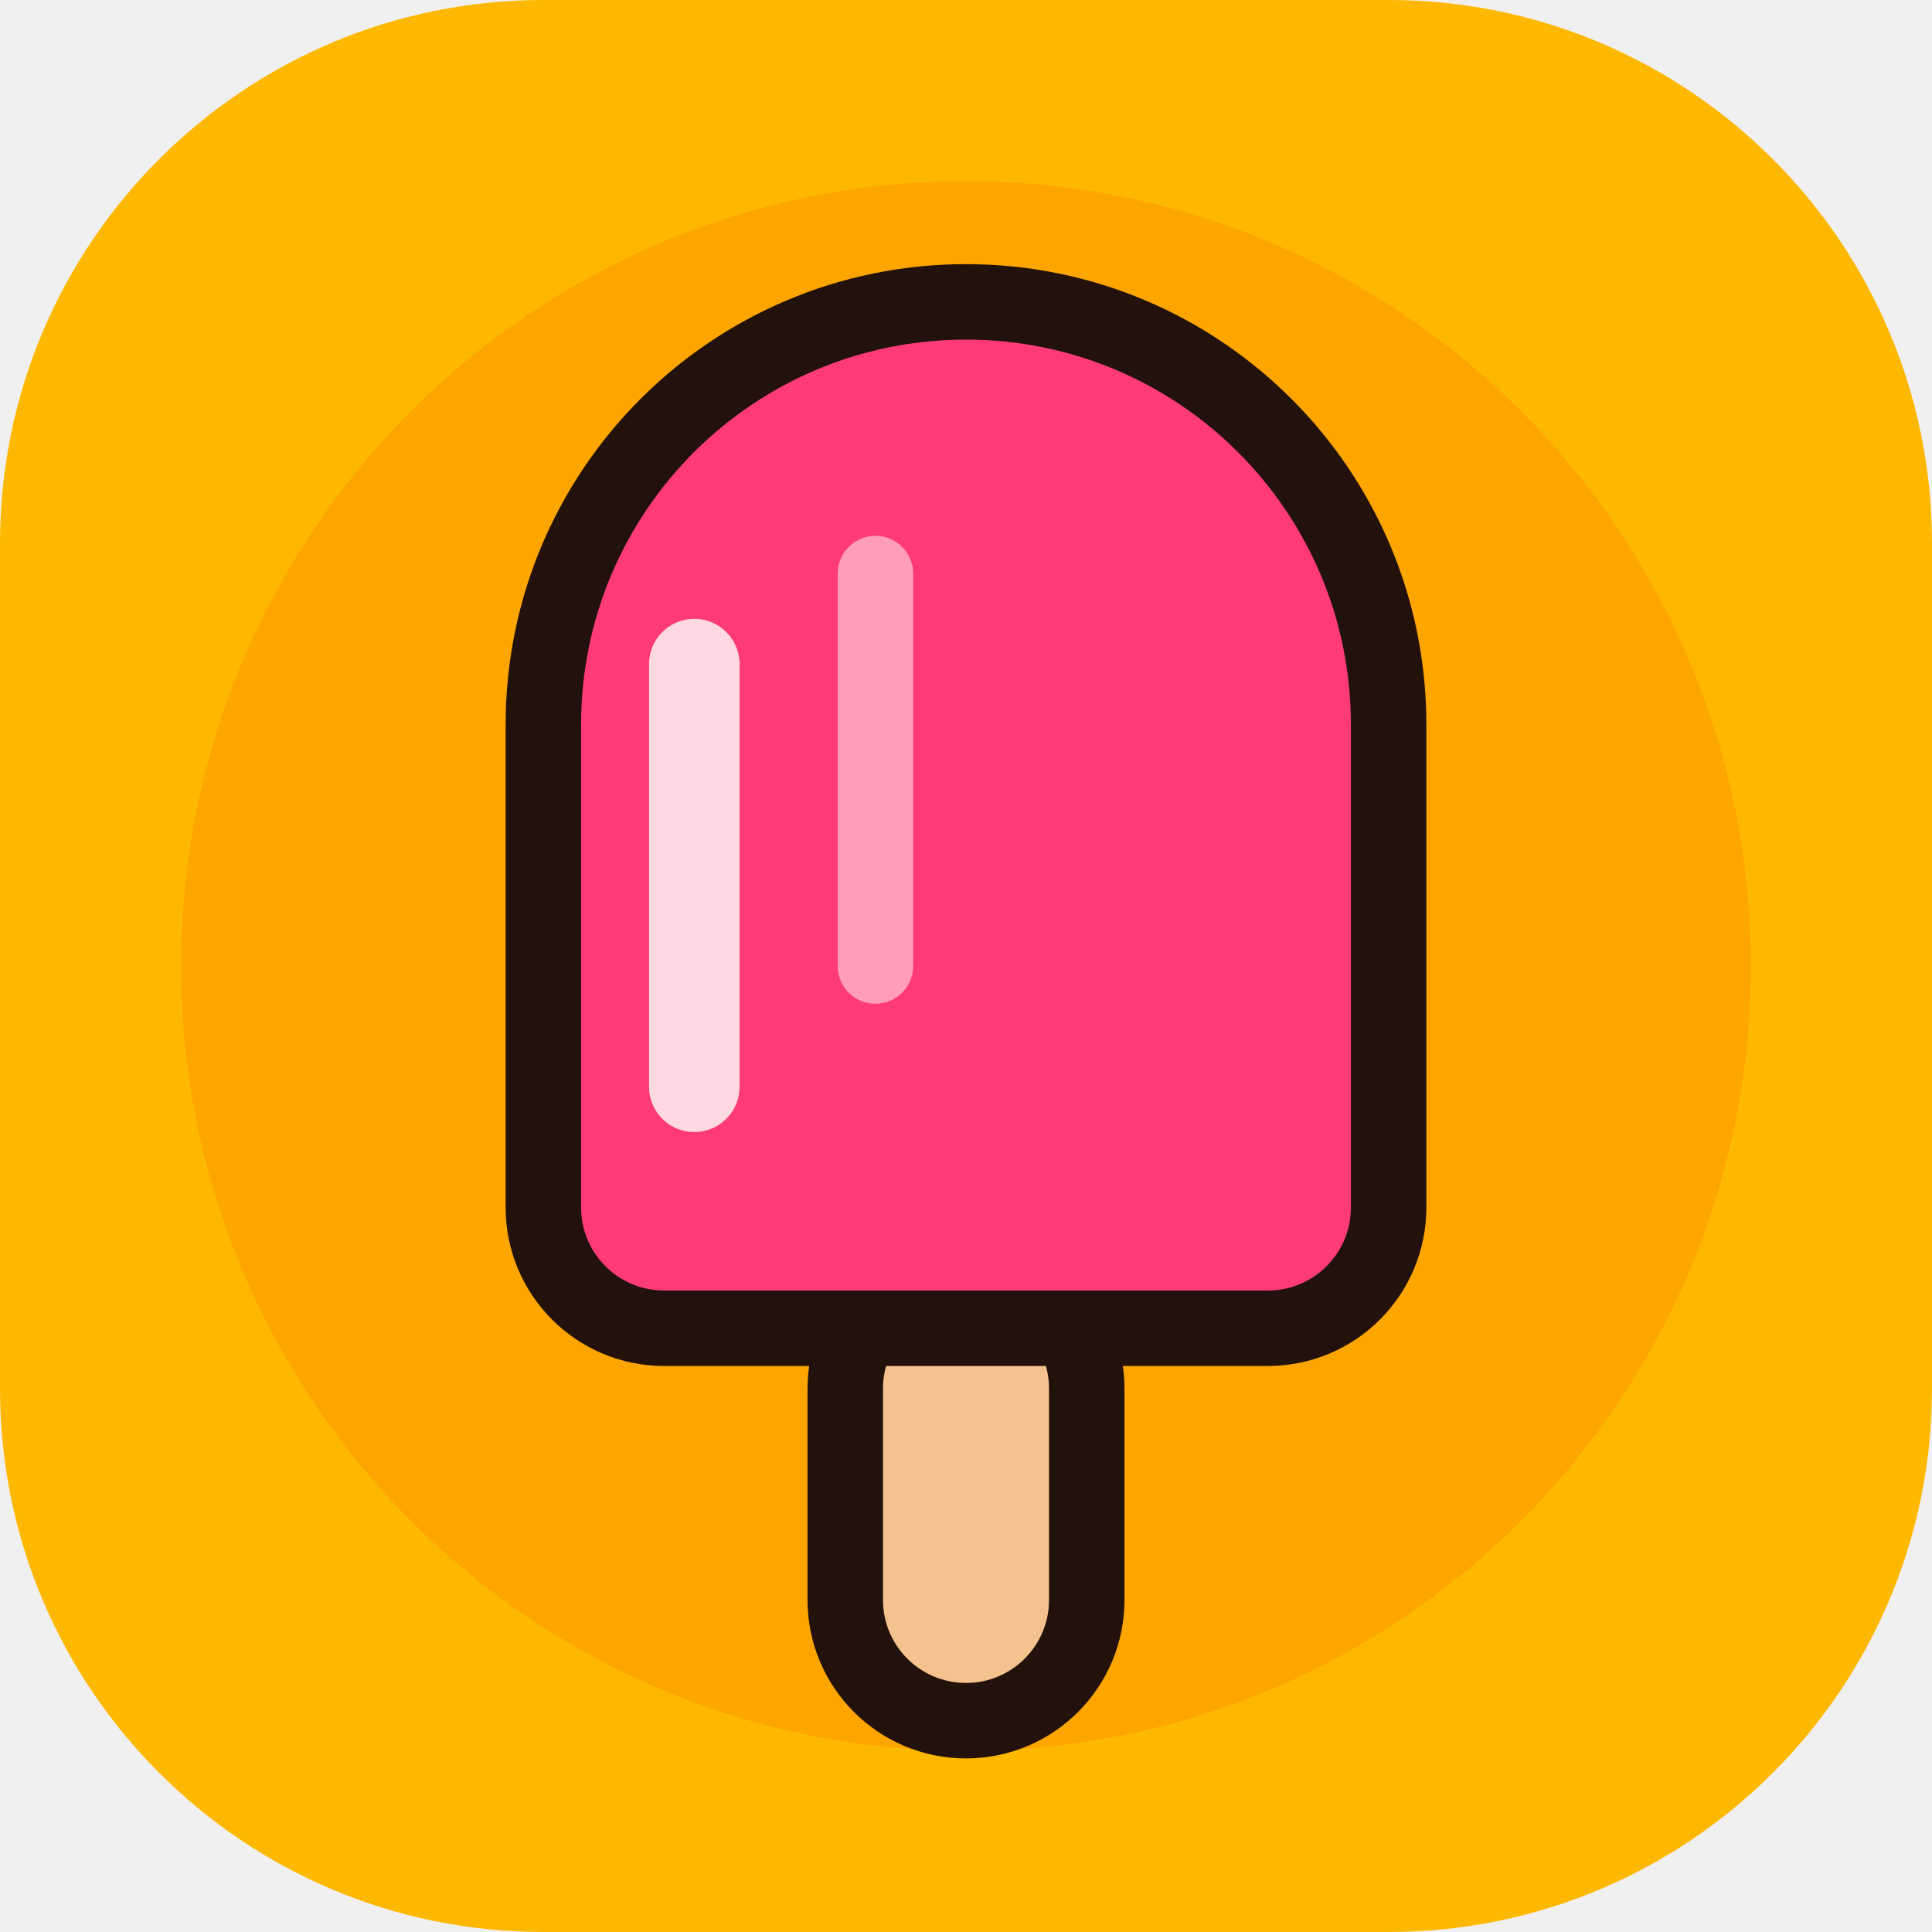
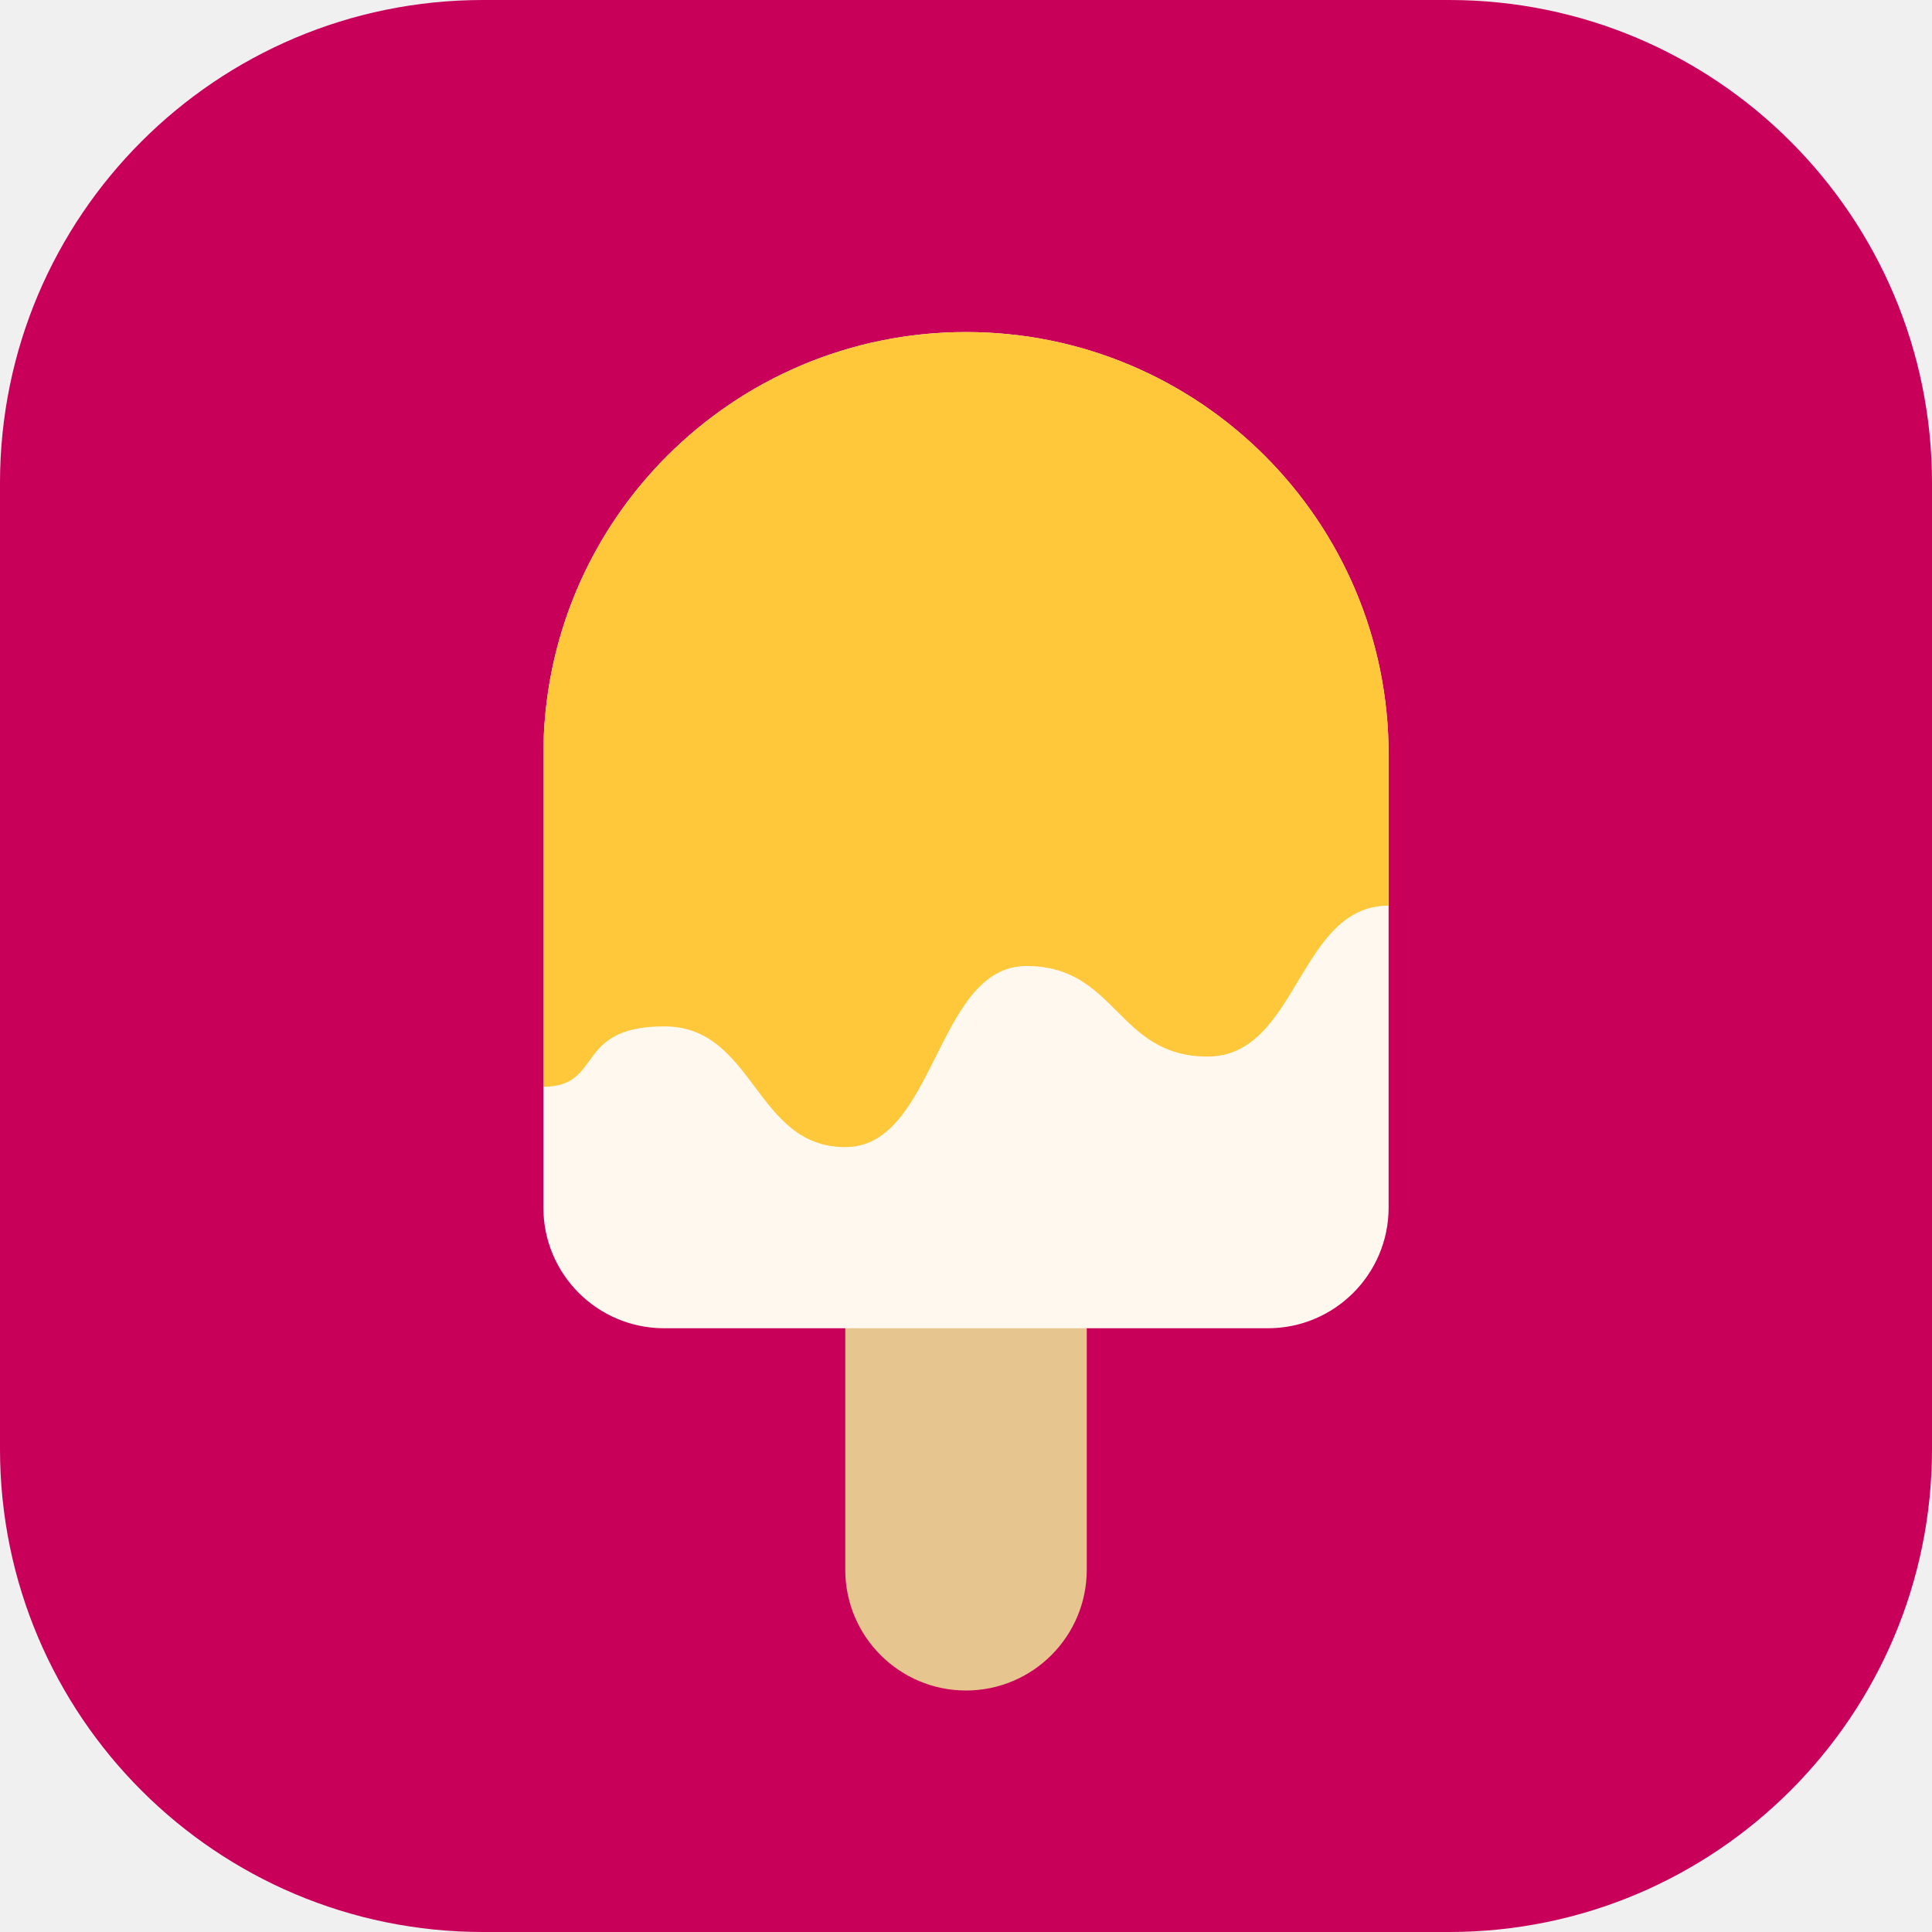
- <svg xmlns="http://www.w3.org/2000/svg" viewBox="0 0 64 64" fill="none">
-   <rect width="64" height="64" rx="18" fill="#FFB800" />
-   <circle cx="32" cy="32" r="26" fill="#FF6B00" opacity="0.25" />
-   <rect x="28" y="42" width="8" height="15" rx="4" fill="#F4C28C" stroke="#23120B" stroke-width="2.5" />
-   <path d="M18 24C18 16.268 24.268 10 32 10C39.732 10 46 16.268 46 24V40C46 42.209 44.209 44 42 44H22C19.791 44 18 42.209 18 40V24Z" fill="#FF3B77" stroke="#23120B" stroke-width="2.5" />
-   <path d="M23 22V36" stroke="#FFFFFF" stroke-width="3" stroke-linecap="round" opacity="0.8" />
-   <path d="M29 19V32" stroke="#FFFFFF" stroke-width="2.5" stroke-linecap="round" opacity="0.5" />
+ <svg xmlns="http://www.w3.org/2000/svg" viewBox="0 0 64 64">
+   <rect width="64" height="64" rx="16" fill="#C8005A" />
+   <rect x="28" y="40" width="8" height="16" rx="4" fill="#E7C58F" />
+   <path d="M18 25a14 14 0 0 1 28 0v15a4 4 0 0 1-4 4H22a4 4 0 0 1-4-4z" fill="#FFF8EF" />
+   <path d="M18 25a14 14 0 0 1 28 0v5c-3 0-3 5-6 5s-3-3-6-3-3 6-6 6-3-4-6-4-2 2-4 2z" fill="#FFC83B" />
</svg>
